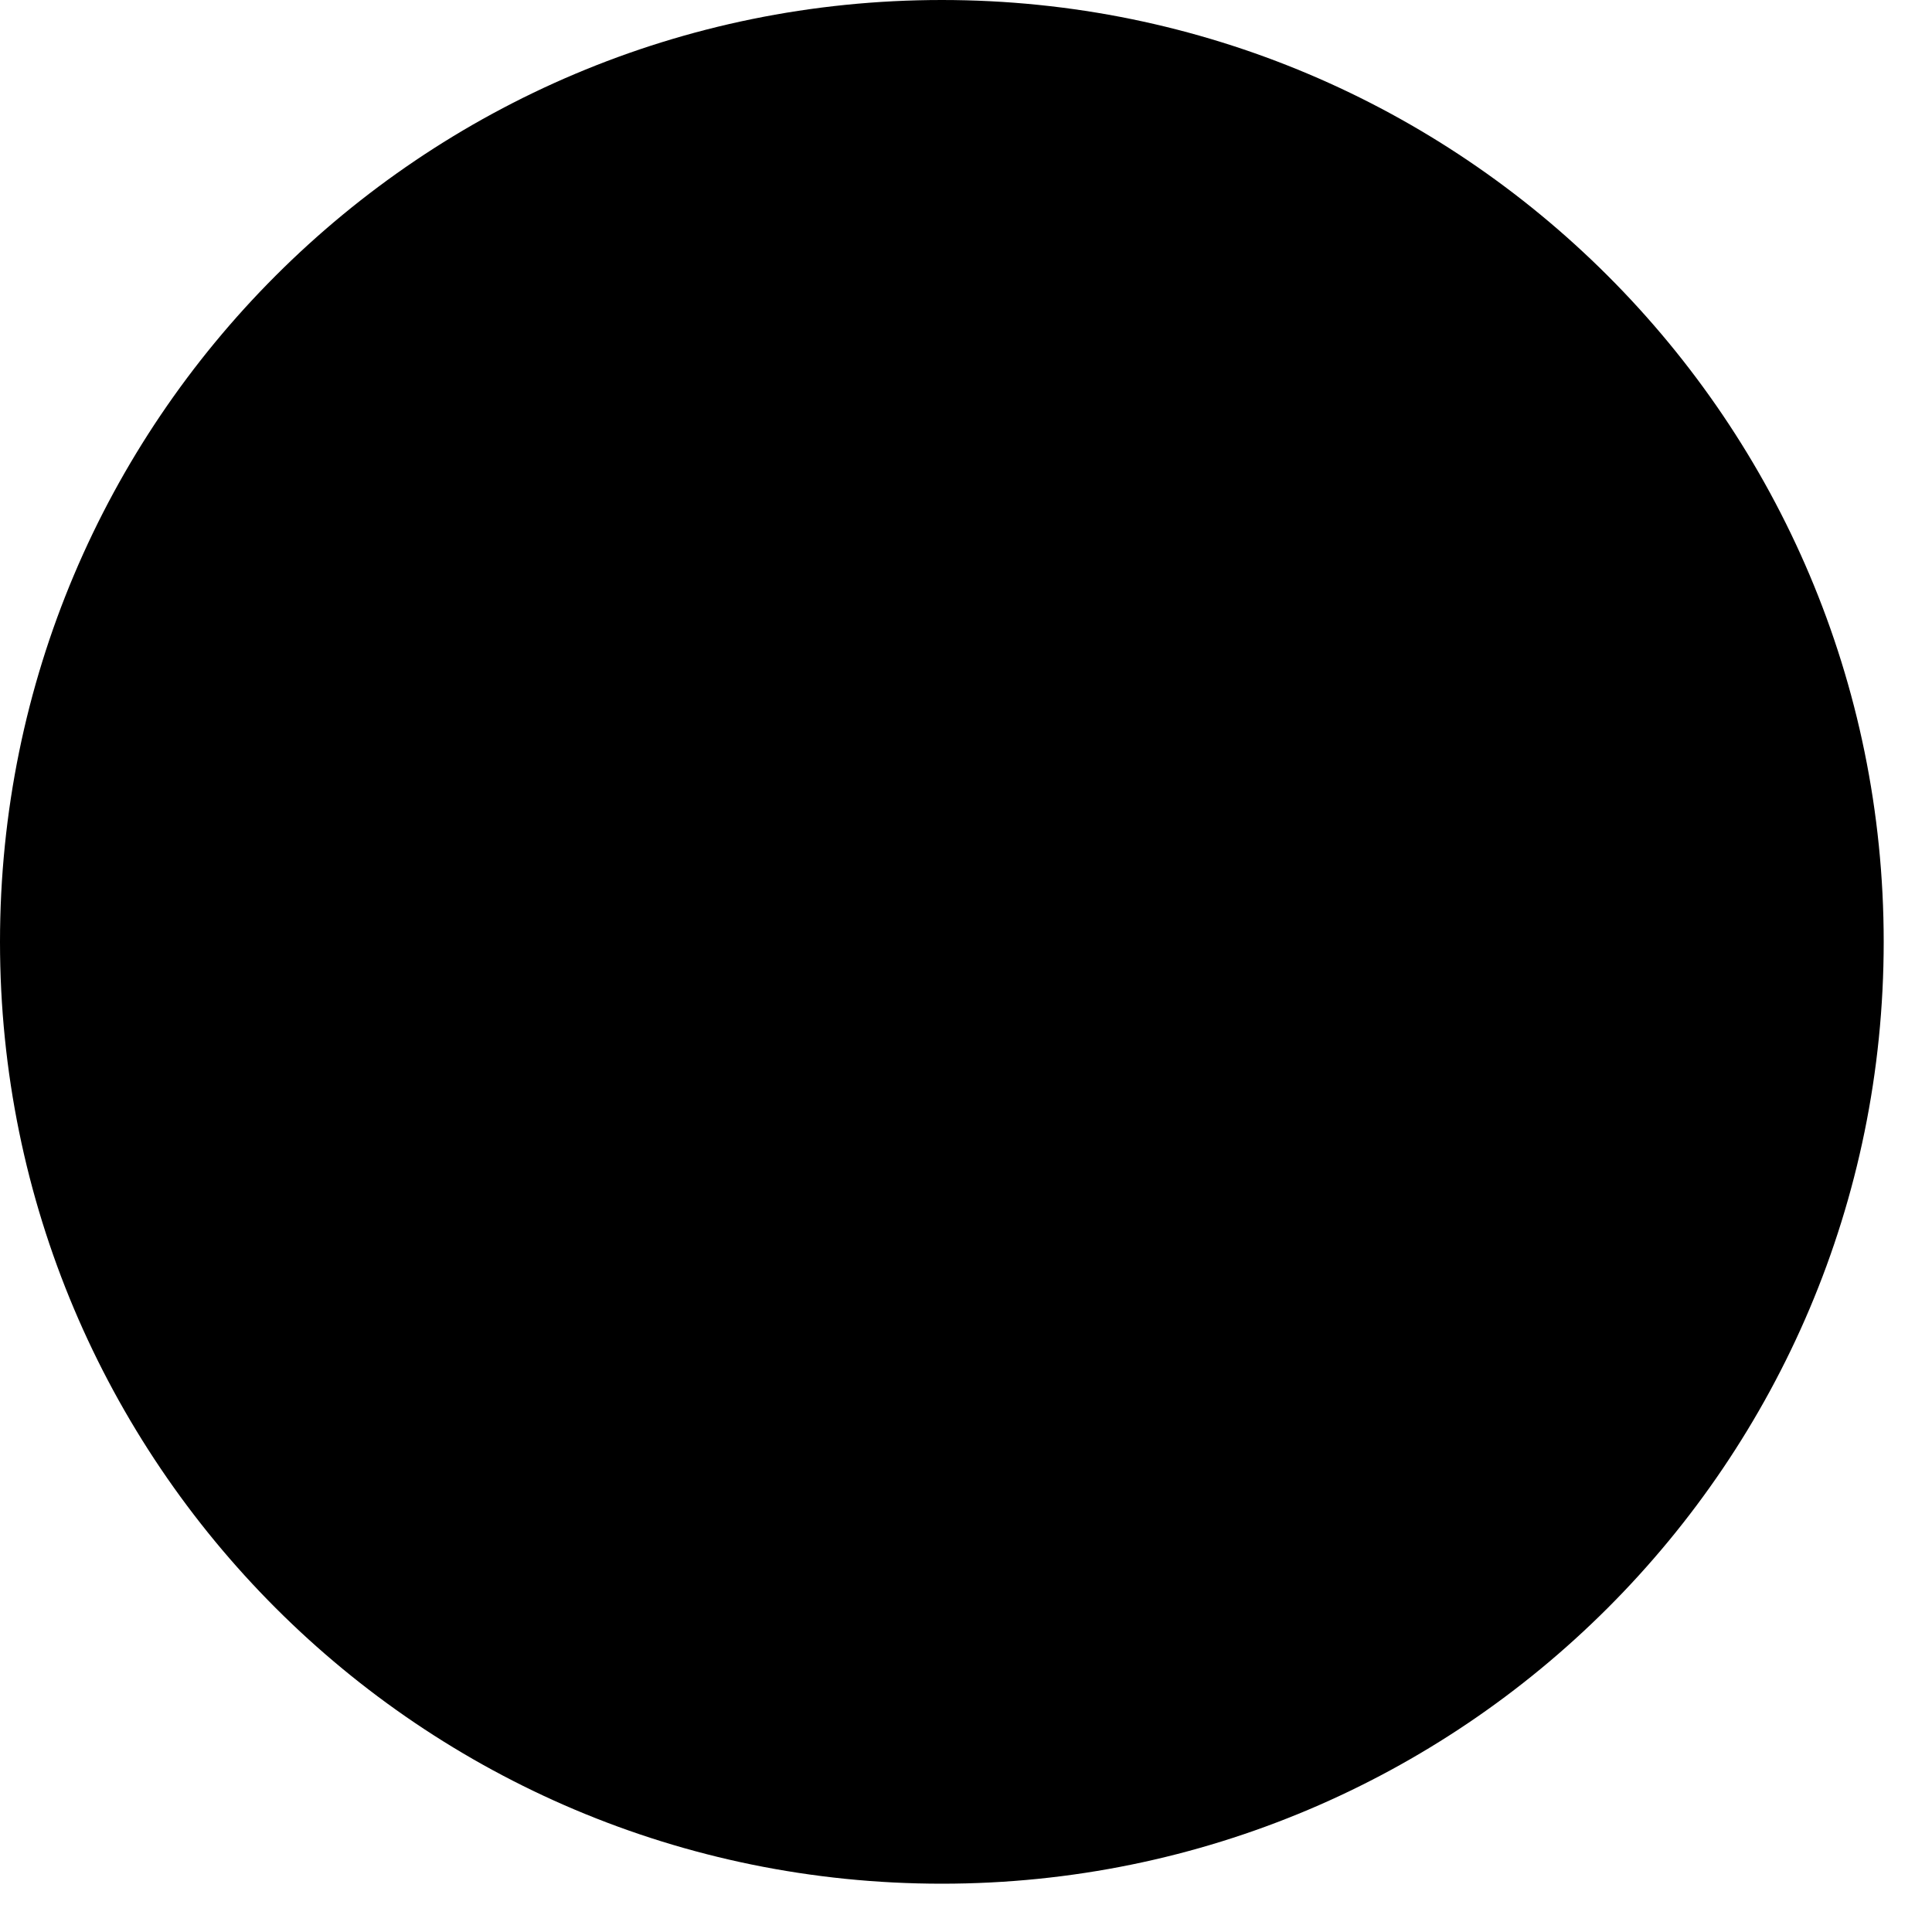
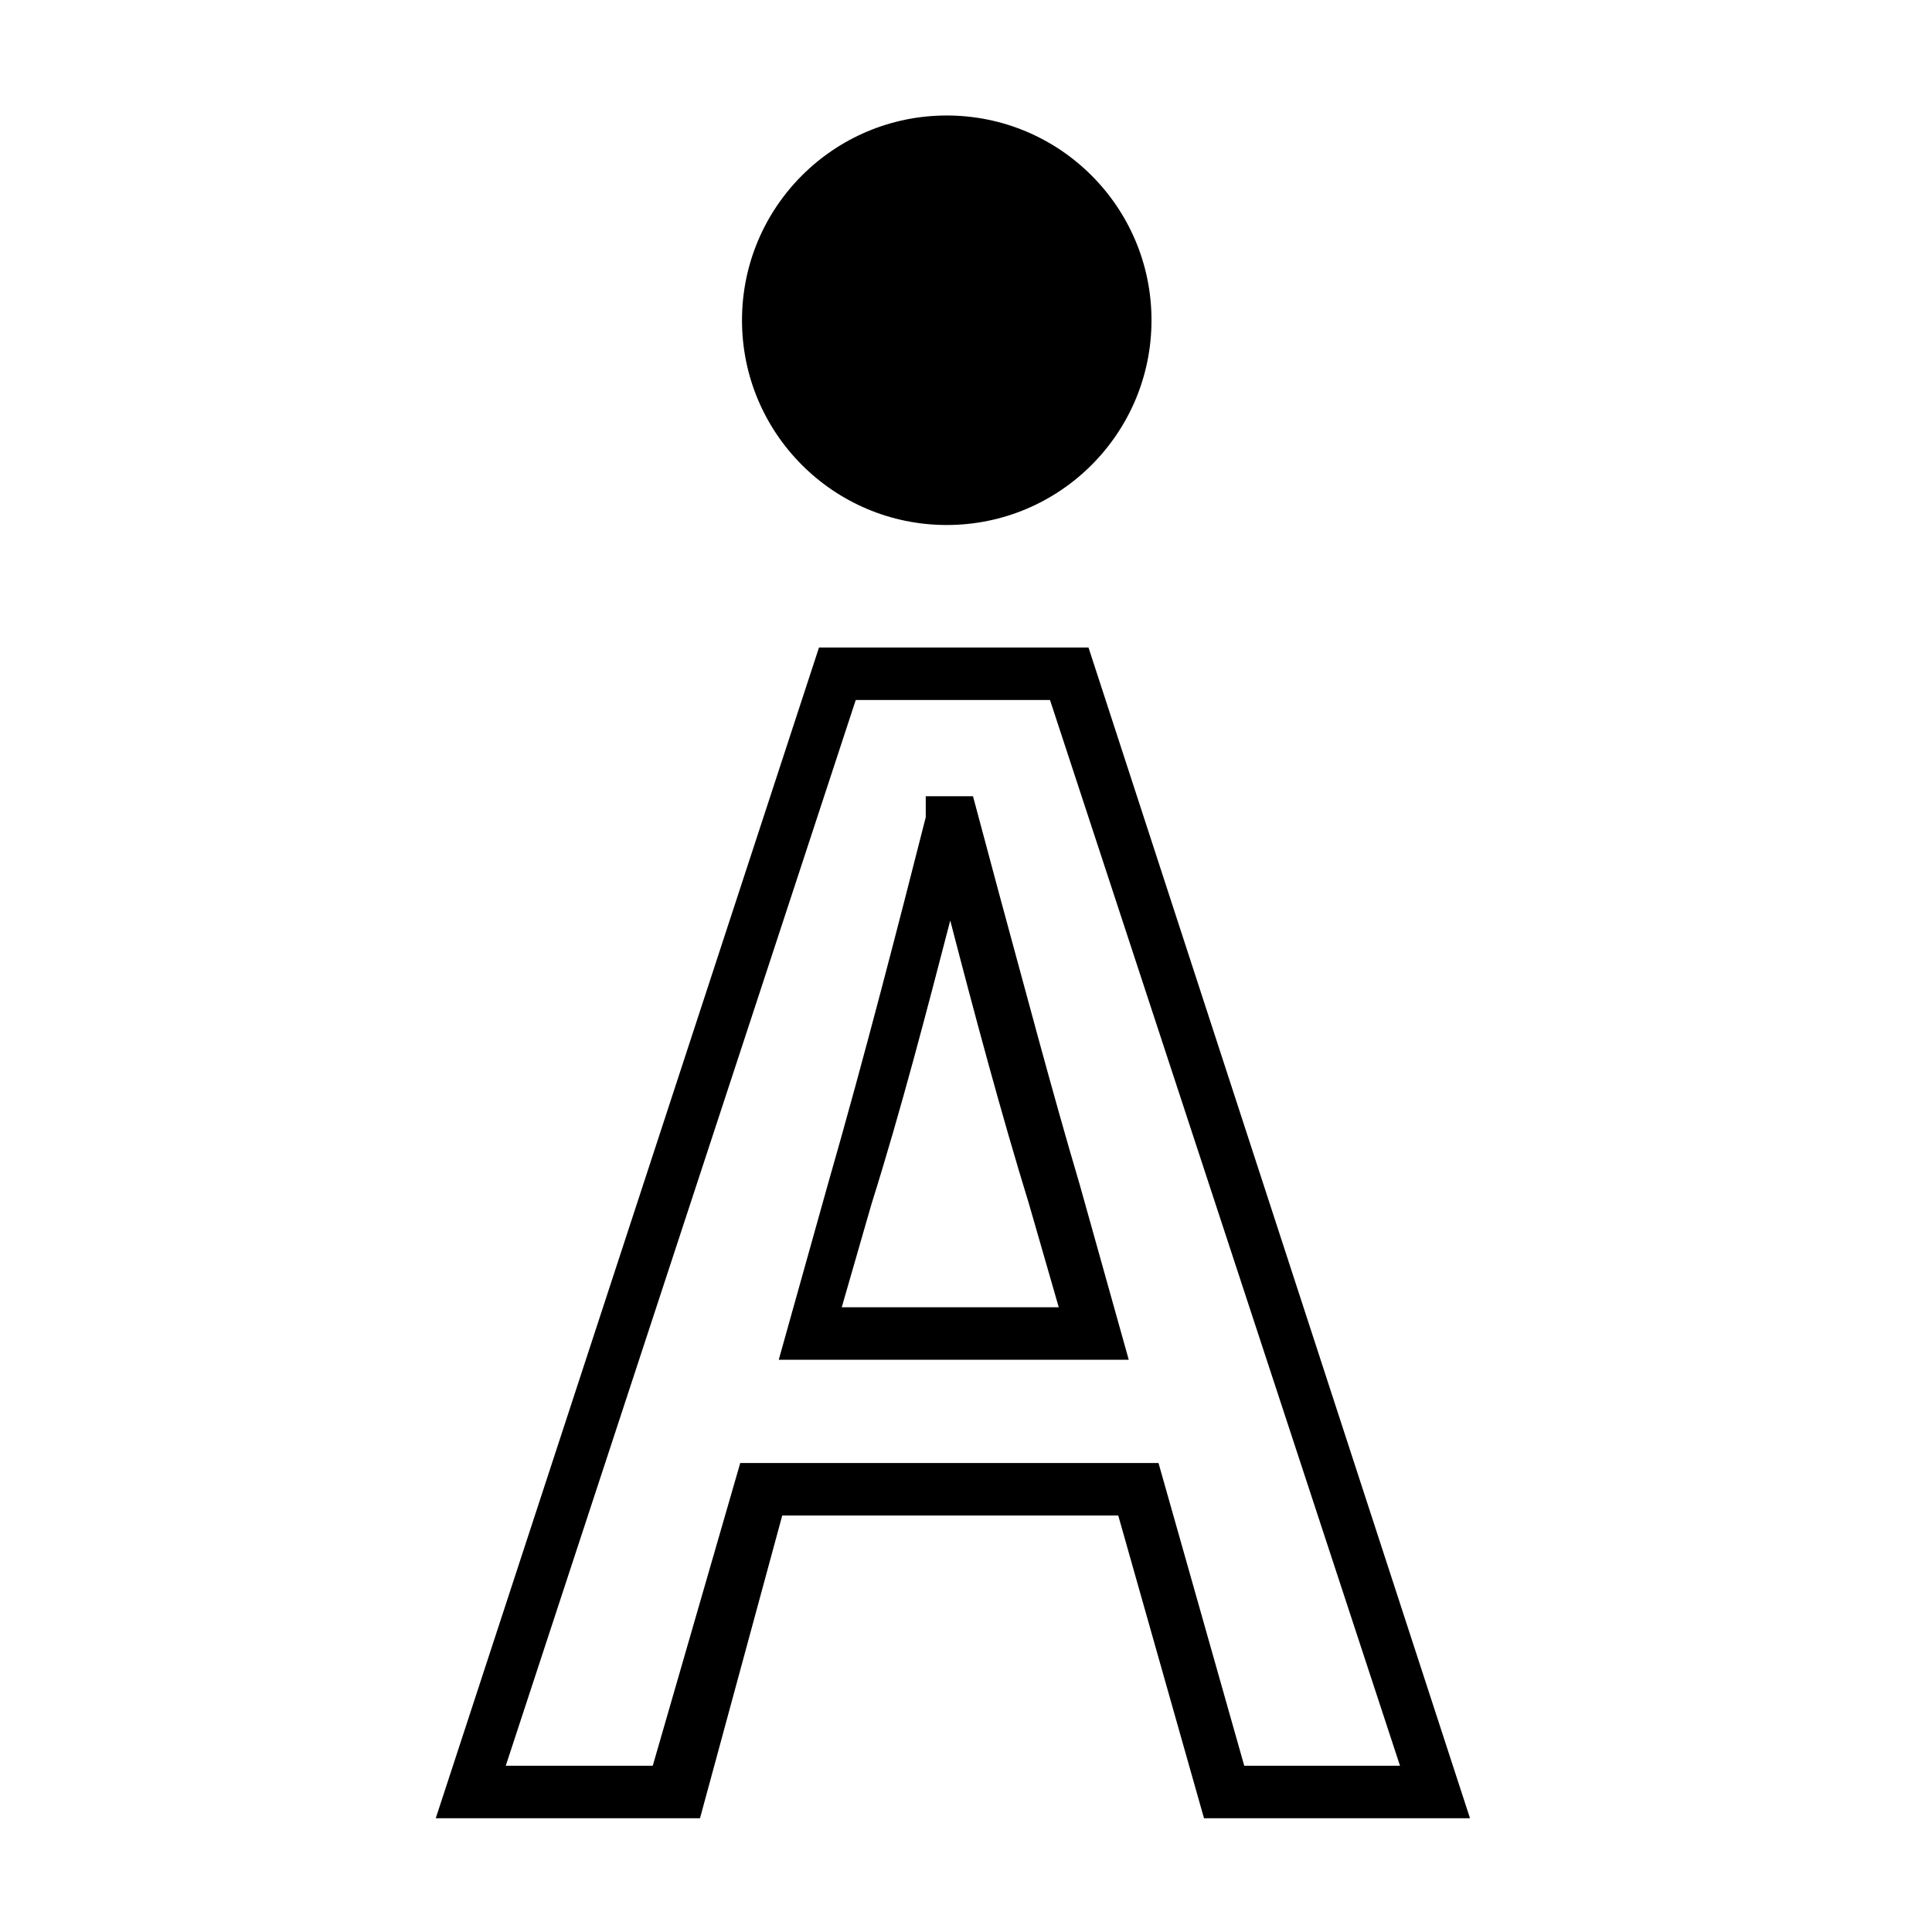
- <svg xmlns="http://www.w3.org/2000/svg" width="2px" height="2px" viewBox="0 0 2 2" version="1.1">
-   <defs />
-   <g id="🔵-Chemical-Drawer" stroke="none" stroke-width="1" fill="none" fill-rule="evenodd">
-     <path d="M1.95,0.975 C1.95,1.514 1.513,1.95 0.975,1.95 C0.436,1.95 0,1.514 0,0.975 C0,0.436 0.436,0 0.975,0 C1.513,0 1.95,0.436 1.95,0.975" id="monoradical" fill="#000000" />
+ <svg xmlns="http://www.w3.org/2000/svg" viewBox="0 0 11.04 11.04">
+   <defs>
+     <style>.cls-1{fill:none;}</style>
+   </defs>
+   <g id="Layer_2" data-name="Layer 2">
+     <g id="Export">
+       <circle class="cls-1" cx="5.52" cy="5.52" r="5.52" />
+       <path d="M8.4,10.39H6.88L6.39,8.66H4.47L4,10.39H2.49L4.68,3.7H6.22Zm-1.29-.3H8L6,4H4.89l-2,6.09h.84l.5-1.73H6.62ZM6.45,7.77h-2l.28-1c.21-.73.41-1.51.56-2.1l0-.12h.27l.15.56c.15.55.3,1.12.46,1.66Zm-1.64-.3H6.05l-.17-.59c-.16-.52-.31-1.08-.45-1.62-.13.5-.28,1.08-.45,1.62Z" />
+       <path d="M5.41,3a1.17,1.17,0,0,0,0-2.34A1.17,1.17,0,0,0,5.41,3Z" />
+     </g>
  </g>
</svg>
